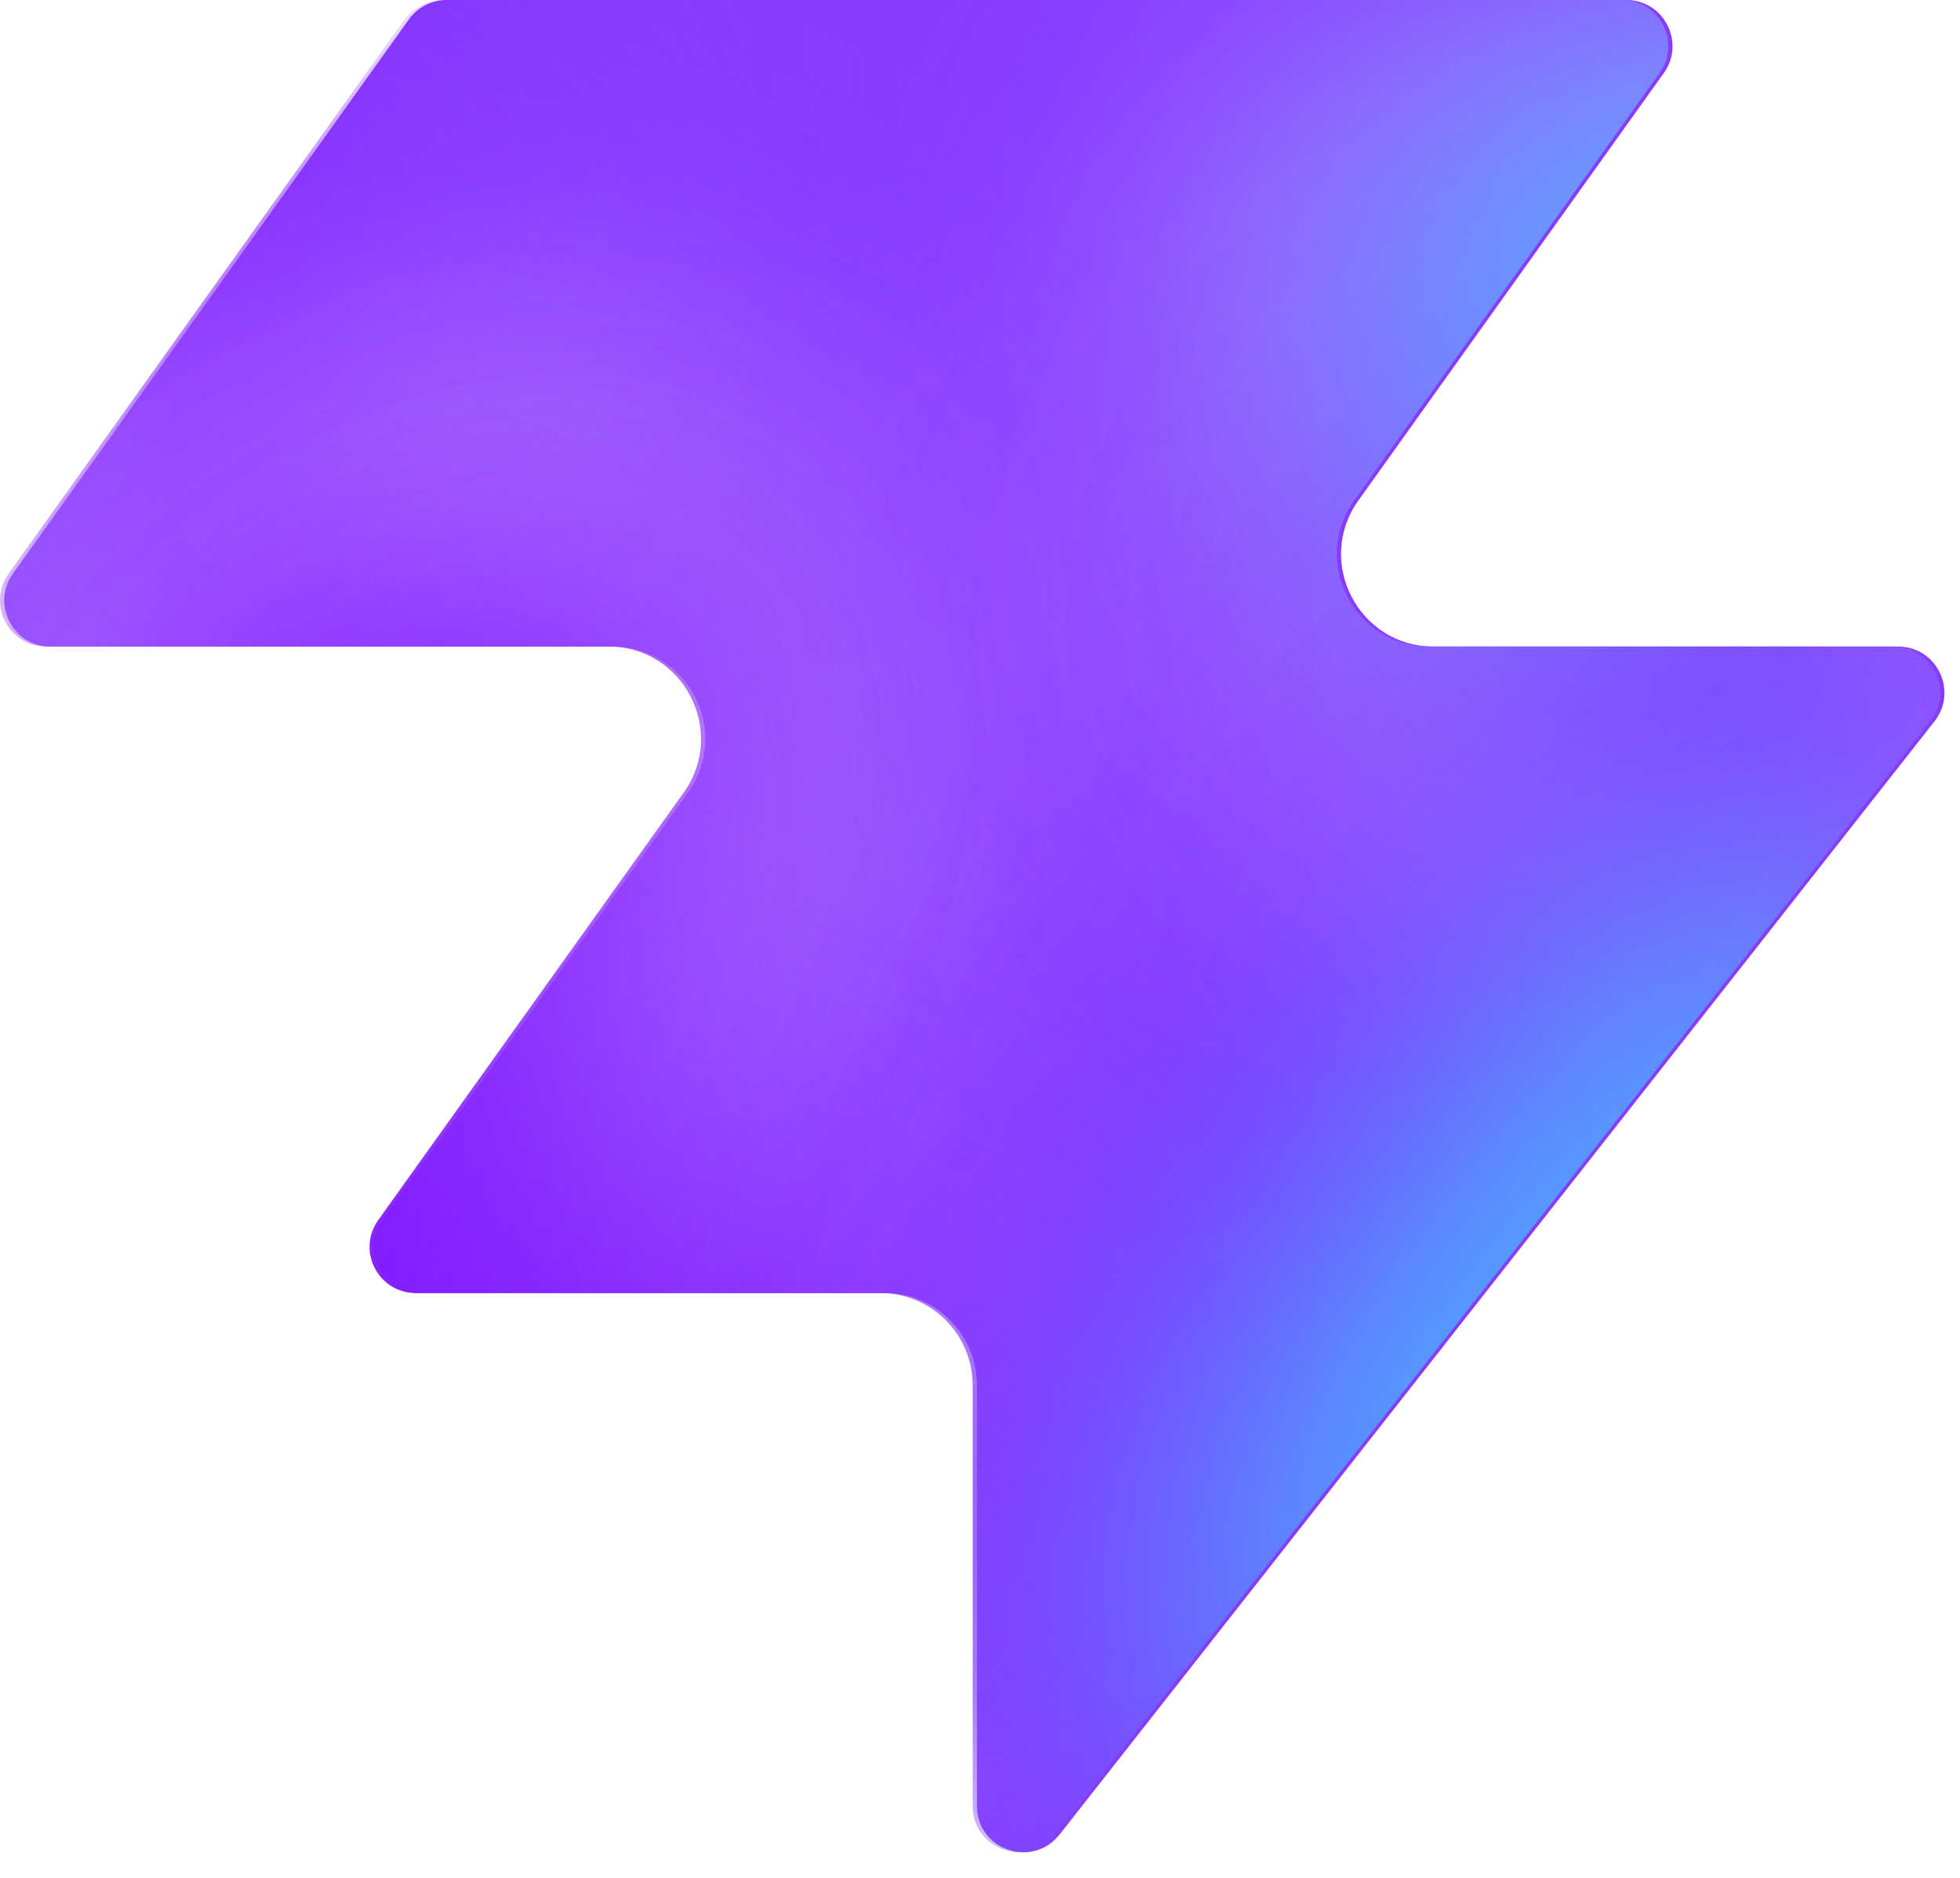
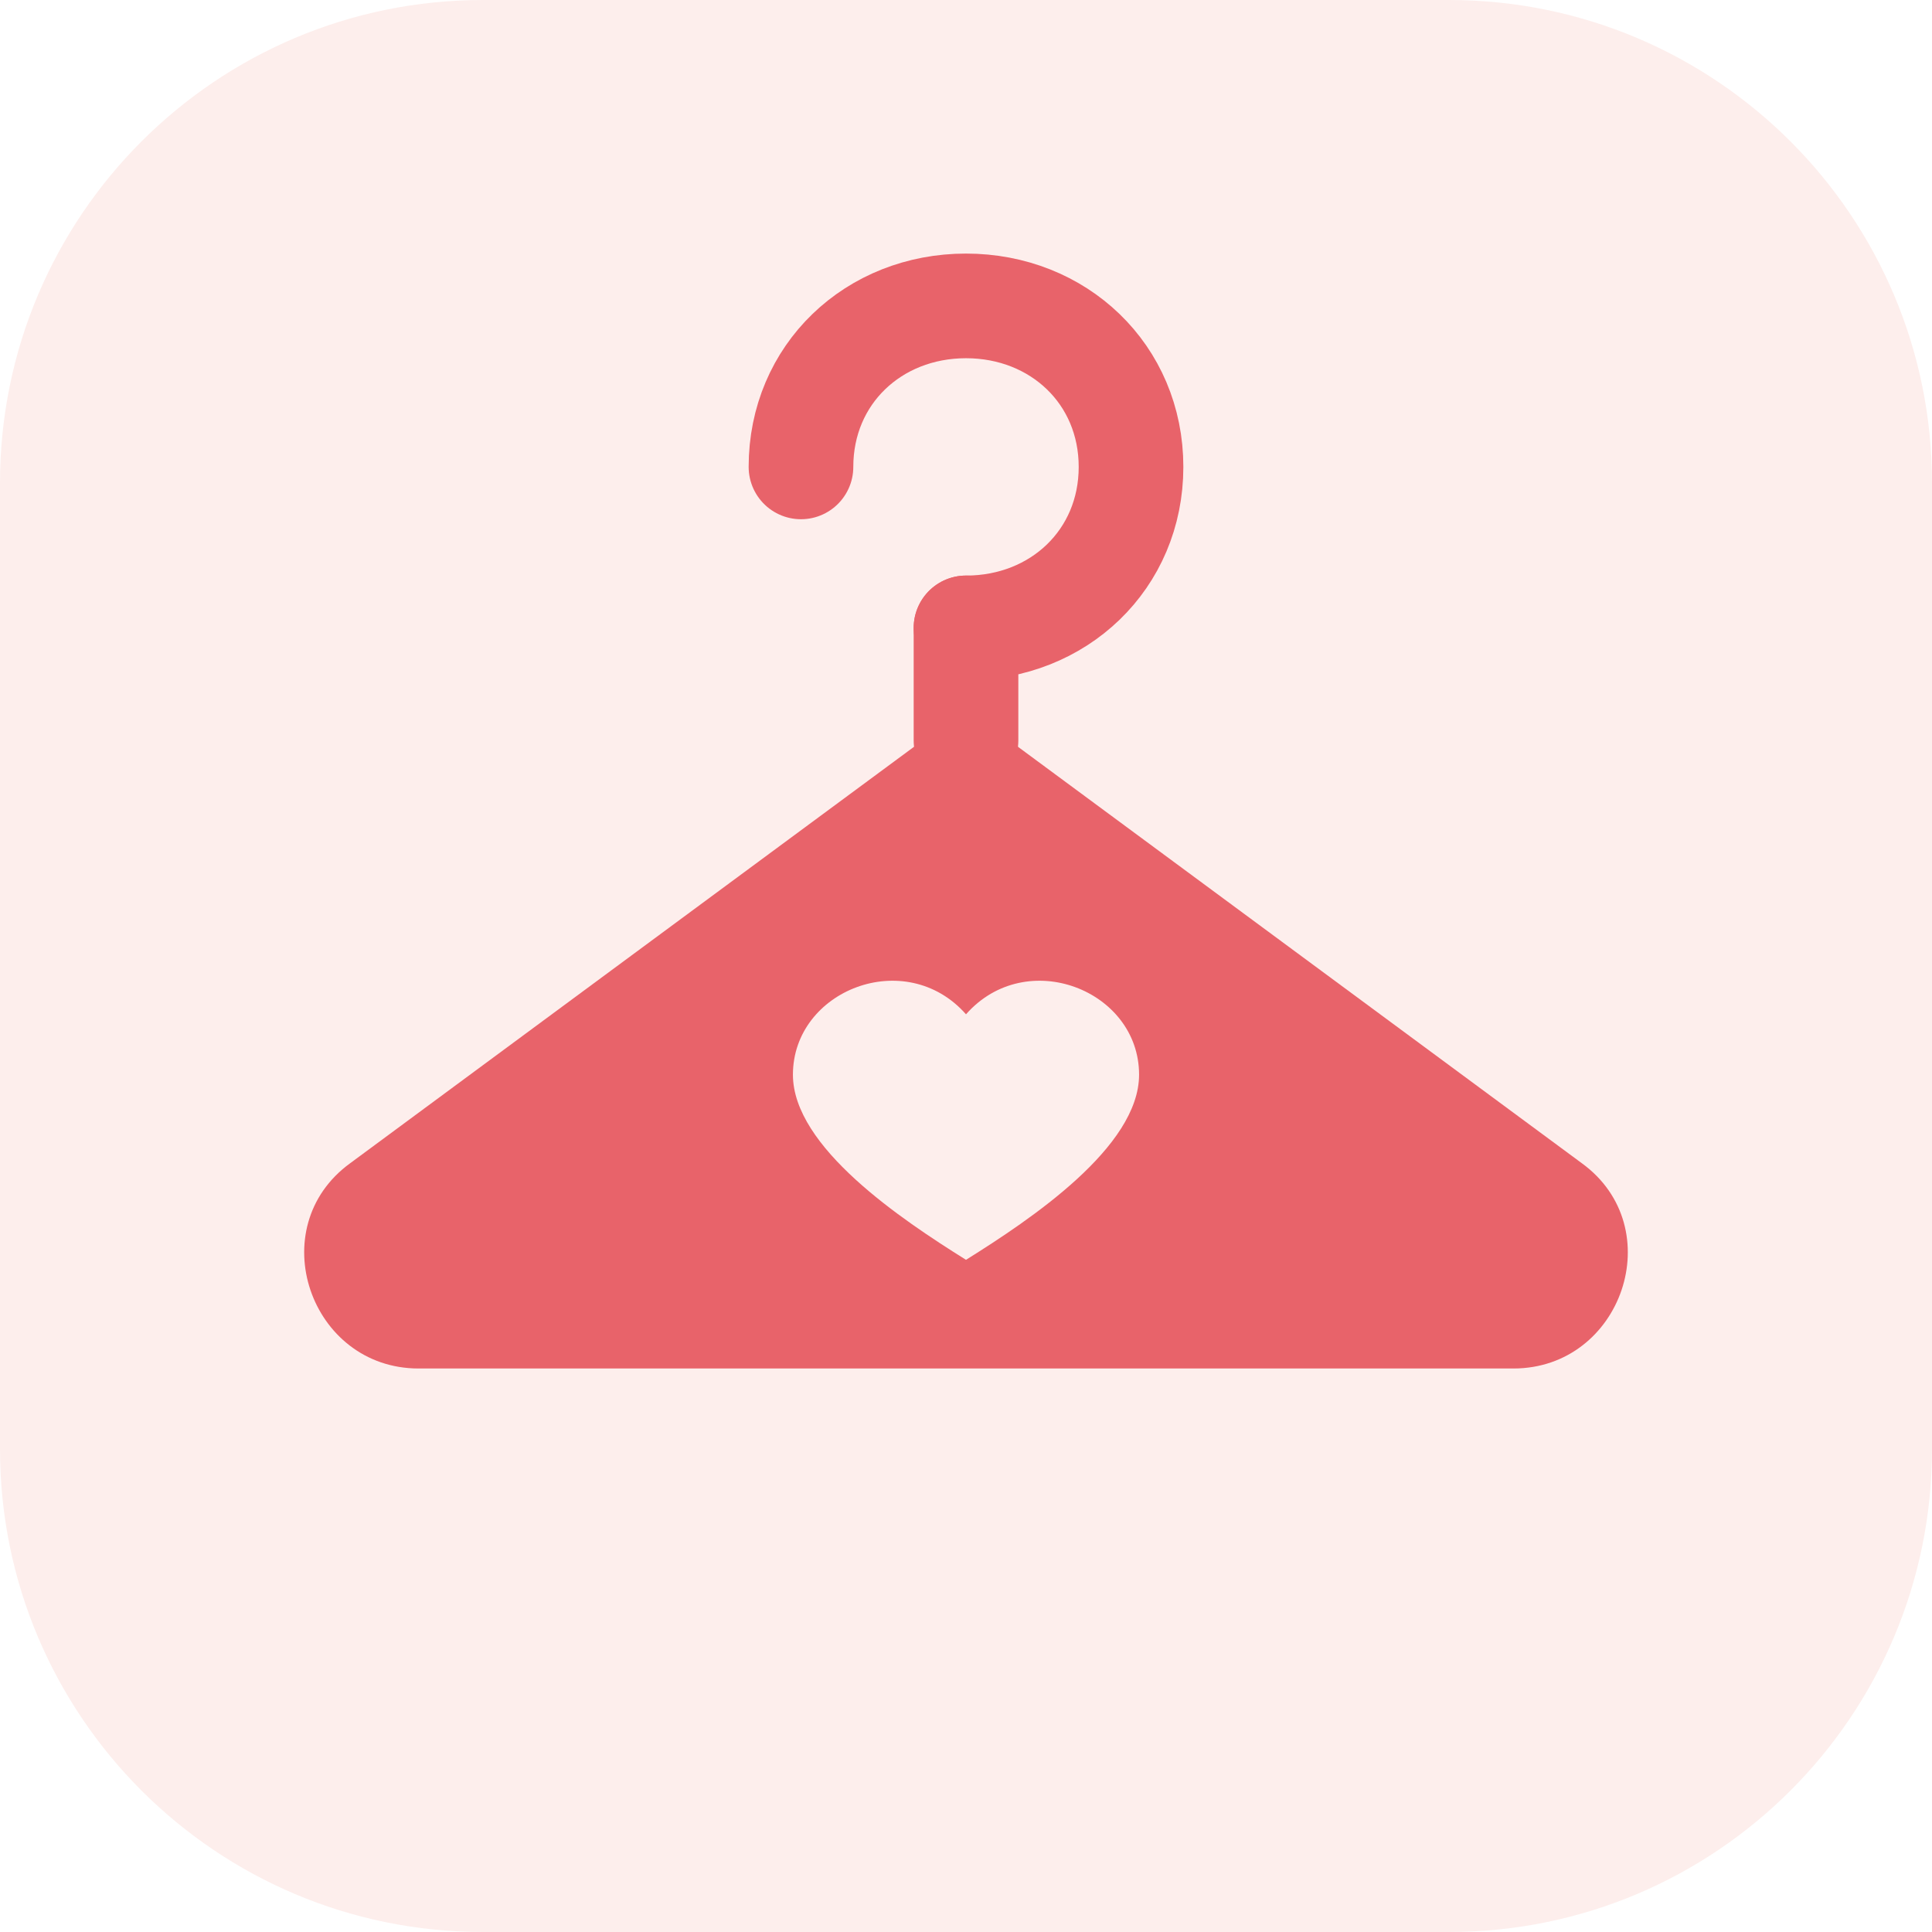
- <svg xmlns="http://www.w3.org/2000/svg" width="48" height="46" fill="none" viewBox="0 0 48 46">
-   <path fill="#863bff" d="M25.946 44.938c-.664.845-2.021.375-2.021-.698V33.937a2.26 2.26 0 0 0-2.262-2.262H10.287c-.92 0-1.456-1.04-.92-1.788l7.48-10.471c1.07-1.497 0-3.578-1.842-3.578H1.237c-.92 0-1.456-1.04-.92-1.788L10.013.474c.214-.297.556-.474.92-.474h28.894c.92 0 1.456 1.04.92 1.788l-7.48 10.471c-1.07 1.498 0 3.579 1.842 3.579h11.377c.943 0 1.473 1.088.89 1.83L25.947 44.94z" style="fill:#863bff;fill:color(display-p3 .525 .23 1);fill-opacity:1" />
-   <mask id="a" width="48" height="46" x="0" y="0" maskUnits="userSpaceOnUse" style="mask-type:alpha">
-     <path fill="#000" d="M25.842 44.938c-.664.844-2.021.375-2.021-.698V33.937a2.26 2.26 0 0 0-2.262-2.262H10.183c-.92 0-1.456-1.04-.92-1.788l7.48-10.471c1.07-1.498 0-3.579-1.842-3.579H1.133c-.92 0-1.456-1.04-.92-1.787L9.91.473c.214-.297.556-.474.92-.474h28.894c.92 0 1.456 1.04.92 1.788l-7.48 10.471c-1.07 1.498 0 3.578 1.842 3.578h11.377c.943 0 1.473 1.088.89 1.832L25.843 44.94z" style="fill:#000;fill-opacity:1" />
-   </mask>
-   <g mask="url(#a)">
-     <g filter="url(#b)">
-       <ellipse cx="5.508" cy="14.704" fill="#ede6ff" rx="5.508" ry="14.704" style="fill:#ede6ff;fill:color(display-p3 .927 .903 1);fill-opacity:1" transform="matrix(.00324 1 1 -.00324 -4.47 31.516)" />
-     </g>
-     <g filter="url(#c)">
-       <ellipse cx="10.399" cy="29.851" fill="#ede6ff" rx="10.399" ry="29.851" style="fill:#ede6ff;fill:color(display-p3 .927 .903 1);fill-opacity:1" transform="matrix(.00324 1 1 -.00324 -39.328 7.883)" />
-     </g>
-     <g filter="url(#d)">
-       <ellipse cx="5.508" cy="30.487" fill="#7e14ff" rx="5.508" ry="30.487" style="fill:#7e14ff;fill:color(display-p3 .492 .077 1);fill-opacity:1" transform="rotate(89.814 -25.913 -14.639)scale(1 -1)" />
-     </g>
-     <g filter="url(#e)">
-       <ellipse cx="5.508" cy="30.599" fill="#7e14ff" rx="5.508" ry="30.599" style="fill:#7e14ff;fill:color(display-p3 .492 .077 1);fill-opacity:1" transform="rotate(89.814 -32.644 -3.334)scale(1 -1)" />
-     </g>
-     <g filter="url(#f)">
-       <ellipse cx="5.508" cy="30.599" fill="#7e14ff" rx="5.508" ry="30.599" style="fill:#7e14ff;fill:color(display-p3 .492 .077 1);fill-opacity:1" transform="matrix(.00324 1 1 -.00324 -34.34 30.47)" />
-     </g>
-     <g filter="url(#g)">
-       <ellipse cx="14.072" cy="22.078" fill="#ede6ff" rx="14.072" ry="22.078" style="fill:#ede6ff;fill:color(display-p3 .927 .903 1);fill-opacity:1" transform="rotate(93.35 24.506 48.493)scale(-1 1)" />
-     </g>
-     <g filter="url(#h)">
-       <ellipse cx="3.47" cy="21.501" fill="#7e14ff" rx="3.47" ry="21.501" style="fill:#7e14ff;fill:color(display-p3 .492 .077 1);fill-opacity:1" transform="rotate(89.009 28.708 47.59)scale(-1 1)" />
-     </g>
-     <g filter="url(#i)">
-       <ellipse cx="3.47" cy="21.501" fill="#7e14ff" rx="3.47" ry="21.501" style="fill:#7e14ff;fill:color(display-p3 .492 .077 1);fill-opacity:1" transform="rotate(89.009 28.708 47.59)scale(-1 1)" />
-     </g>
-     <g filter="url(#j)">
-       <ellipse cx=".387" cy="8.972" fill="#7e14ff" rx="4.407" ry="29.108" style="fill:#7e14ff;fill:color(display-p3 .492 .077 1);fill-opacity:1" transform="rotate(39.51 .387 8.972)" />
-     </g>
-     <g filter="url(#k)">
-       <ellipse cx="47.523" cy="-6.092" fill="#7e14ff" rx="4.407" ry="29.108" style="fill:#7e14ff;fill:color(display-p3 .492 .077 1);fill-opacity:1" transform="rotate(37.892 47.523 -6.092)" />
-     </g>
-     <g filter="url(#l)">
-       <ellipse cx="41.412" cy="6.333" fill="#47bfff" rx="5.971" ry="9.665" style="fill:#47bfff;fill:color(display-p3 .28 .748 1);fill-opacity:1" transform="rotate(37.892 41.412 6.333)" />
-     </g>
-     <g filter="url(#m)">
-       <ellipse cx="-1.879" cy="38.332" fill="#7e14ff" rx="4.407" ry="29.108" style="fill:#7e14ff;fill:color(display-p3 .492 .077 1);fill-opacity:1" transform="rotate(37.892 -1.88 38.332)" />
-     </g>
-     <g filter="url(#n)">
-       <ellipse cx="-1.879" cy="38.332" fill="#7e14ff" rx="4.407" ry="29.108" style="fill:#7e14ff;fill:color(display-p3 .492 .077 1);fill-opacity:1" transform="rotate(37.892 -1.88 38.332)" />
-     </g>
-     <g filter="url(#o)">
-       <ellipse cx="35.651" cy="29.907" fill="#7e14ff" rx="4.407" ry="29.108" style="fill:#7e14ff;fill:color(display-p3 .492 .077 1);fill-opacity:1" transform="rotate(37.892 35.651 29.907)" />
-     </g>
-     <g filter="url(#p)">
-       <ellipse cx="38.418" cy="32.4" fill="#47bfff" rx="5.971" ry="15.297" style="fill:#47bfff;fill:color(display-p3 .28 .748 1);fill-opacity:1" transform="rotate(37.892 38.418 32.4)" />
-     </g>
-   </g>
-   <defs>
-     <filter id="b" width="60.045" height="41.654" x="-19.77" y="16.149" color-interpolation-filters="sRGB" filterUnits="userSpaceOnUse">
-       <feFlood flood-opacity="0" result="BackgroundImageFix" />
-       <feBlend in="SourceGraphic" in2="BackgroundImageFix" result="shape" />
-       <feGaussianBlur result="effect1_foregroundBlur_2002_17158" stdDeviation="7.659" />
-     </filter>
-     <filter id="c" width="90.34" height="51.437" x="-54.613" y="-7.533" color-interpolation-filters="sRGB" filterUnits="userSpaceOnUse">
-       <feFlood flood-opacity="0" result="BackgroundImageFix" />
-       <feBlend in="SourceGraphic" in2="BackgroundImageFix" result="shape" />
-       <feGaussianBlur result="effect1_foregroundBlur_2002_17158" stdDeviation="7.659" />
-     </filter>
-     <filter id="d" width="79.355" height="29.4" x="-49.64" y="2.03" color-interpolation-filters="sRGB" filterUnits="userSpaceOnUse">
-       <feFlood flood-opacity="0" result="BackgroundImageFix" />
-       <feBlend in="SourceGraphic" in2="BackgroundImageFix" result="shape" />
-       <feGaussianBlur result="effect1_foregroundBlur_2002_17158" stdDeviation="4.596" />
-     </filter>
-     <filter id="e" width="79.579" height="29.4" x="-45.045" y="20.029" color-interpolation-filters="sRGB" filterUnits="userSpaceOnUse">
-       <feFlood flood-opacity="0" result="BackgroundImageFix" />
-       <feBlend in="SourceGraphic" in2="BackgroundImageFix" result="shape" />
-       <feGaussianBlur result="effect1_foregroundBlur_2002_17158" stdDeviation="4.596" />
-     </filter>
-     <filter id="f" width="79.579" height="29.4" x="-43.513" y="21.178" color-interpolation-filters="sRGB" filterUnits="userSpaceOnUse">
-       <feFlood flood-opacity="0" result="BackgroundImageFix" />
-       <feBlend in="SourceGraphic" in2="BackgroundImageFix" result="shape" />
-       <feGaussianBlur result="effect1_foregroundBlur_2002_17158" stdDeviation="4.596" />
-     </filter>
-     <filter id="g" width="74.749" height="58.852" x="15.756" y="-17.901" color-interpolation-filters="sRGB" filterUnits="userSpaceOnUse">
-       <feFlood flood-opacity="0" result="BackgroundImageFix" />
-       <feBlend in="SourceGraphic" in2="BackgroundImageFix" result="shape" />
-       <feGaussianBlur result="effect1_foregroundBlur_2002_17158" stdDeviation="7.659" />
-     </filter>
-     <filter id="h" width="61.377" height="25.362" x="23.548" y="2.284" color-interpolation-filters="sRGB" filterUnits="userSpaceOnUse">
-       <feFlood flood-opacity="0" result="BackgroundImageFix" />
-       <feBlend in="SourceGraphic" in2="BackgroundImageFix" result="shape" />
-       <feGaussianBlur result="effect1_foregroundBlur_2002_17158" stdDeviation="4.596" />
-     </filter>
-     <filter id="i" width="61.377" height="25.362" x="23.548" y="2.284" color-interpolation-filters="sRGB" filterUnits="userSpaceOnUse">
-       <feFlood flood-opacity="0" result="BackgroundImageFix" />
-       <feBlend in="SourceGraphic" in2="BackgroundImageFix" result="shape" />
-       <feGaussianBlur result="effect1_foregroundBlur_2002_17158" stdDeviation="4.596" />
-     </filter>
-     <filter id="j" width="56.045" height="63.649" x="-27.636" y="-22.853" color-interpolation-filters="sRGB" filterUnits="userSpaceOnUse">
-       <feFlood flood-opacity="0" result="BackgroundImageFix" />
-       <feBlend in="SourceGraphic" in2="BackgroundImageFix" result="shape" />
-       <feGaussianBlur result="effect1_foregroundBlur_2002_17158" stdDeviation="4.596" />
-     </filter>
-     <filter id="k" width="54.814" height="64.646" x="20.116" y="-38.415" color-interpolation-filters="sRGB" filterUnits="userSpaceOnUse">
-       <feFlood flood-opacity="0" result="BackgroundImageFix" />
-       <feBlend in="SourceGraphic" in2="BackgroundImageFix" result="shape" />
-       <feGaussianBlur result="effect1_foregroundBlur_2002_17158" stdDeviation="4.596" />
-     </filter>
-     <filter id="l" width="33.541" height="35.313" x="24.641" y="-11.323" color-interpolation-filters="sRGB" filterUnits="userSpaceOnUse">
-       <feFlood flood-opacity="0" result="BackgroundImageFix" />
-       <feBlend in="SourceGraphic" in2="BackgroundImageFix" result="shape" />
-       <feGaussianBlur result="effect1_foregroundBlur_2002_17158" stdDeviation="4.596" />
-     </filter>
-     <filter id="m" width="54.814" height="64.646" x="-29.286" y="6.009" color-interpolation-filters="sRGB" filterUnits="userSpaceOnUse">
-       <feFlood flood-opacity="0" result="BackgroundImageFix" />
-       <feBlend in="SourceGraphic" in2="BackgroundImageFix" result="shape" />
-       <feGaussianBlur result="effect1_foregroundBlur_2002_17158" stdDeviation="4.596" />
-     </filter>
-     <filter id="n" width="54.814" height="64.646" x="-29.286" y="6.009" color-interpolation-filters="sRGB" filterUnits="userSpaceOnUse">
-       <feFlood flood-opacity="0" result="BackgroundImageFix" />
-       <feBlend in="SourceGraphic" in2="BackgroundImageFix" result="shape" />
-       <feGaussianBlur result="effect1_foregroundBlur_2002_17158" stdDeviation="4.596" />
-     </filter>
-     <filter id="o" width="54.814" height="64.646" x="8.244" y="-2.416" color-interpolation-filters="sRGB" filterUnits="userSpaceOnUse">
-       <feFlood flood-opacity="0" result="BackgroundImageFix" />
-       <feBlend in="SourceGraphic" in2="BackgroundImageFix" result="shape" />
-       <feGaussianBlur result="effect1_foregroundBlur_2002_17158" stdDeviation="4.596" />
-     </filter>
-     <filter id="p" width="39.409" height="43.623" x="18.713" y="10.588" color-interpolation-filters="sRGB" filterUnits="userSpaceOnUse">
-       <feFlood flood-opacity="0" result="BackgroundImageFix" />
-       <feBlend in="SourceGraphic" in2="BackgroundImageFix" result="shape" />
-       <feGaussianBlur result="effect1_foregroundBlur_2002_17158" stdDeviation="4.596" />
-     </filter>
-   </defs>
+ <svg xmlns="http://www.w3.org/2000/svg" viewBox="0 0 48 48">
+   <rect width="48" height="48" rx="12" fill="#fdeeec" />
+   <path d="M24 15.6v2.8" fill="none" stroke="#e8636a" stroke-width="2.6" stroke-linecap="round" />
+   <path d="M24 15.6c2.3 0 4.1-1.7 4.1-4s-1.8-4-4.1-4-4.1 1.7-4.1 4" fill="none" stroke="#e8636a" stroke-width="2.6" stroke-linecap="round" />
+   <path d="M24 17.6 39.3 28.9c2.2 1.6 1 5.1-1.7 5.1H10.4c-2.7 0-3.9-3.5-1.7-5.1L24 17.6z" fill="#e8636a" />
+   <path d="M24 25.2c1.5-1.7 4.3-.6 4.3 1.5 0 1.8-2.7 3.6-4.3 4.6-1.6-1-4.3-2.8-4.3-4.6 0-2.1 2.8-3.2 4.3-1.5z" fill="#fdeeec" />
</svg>
